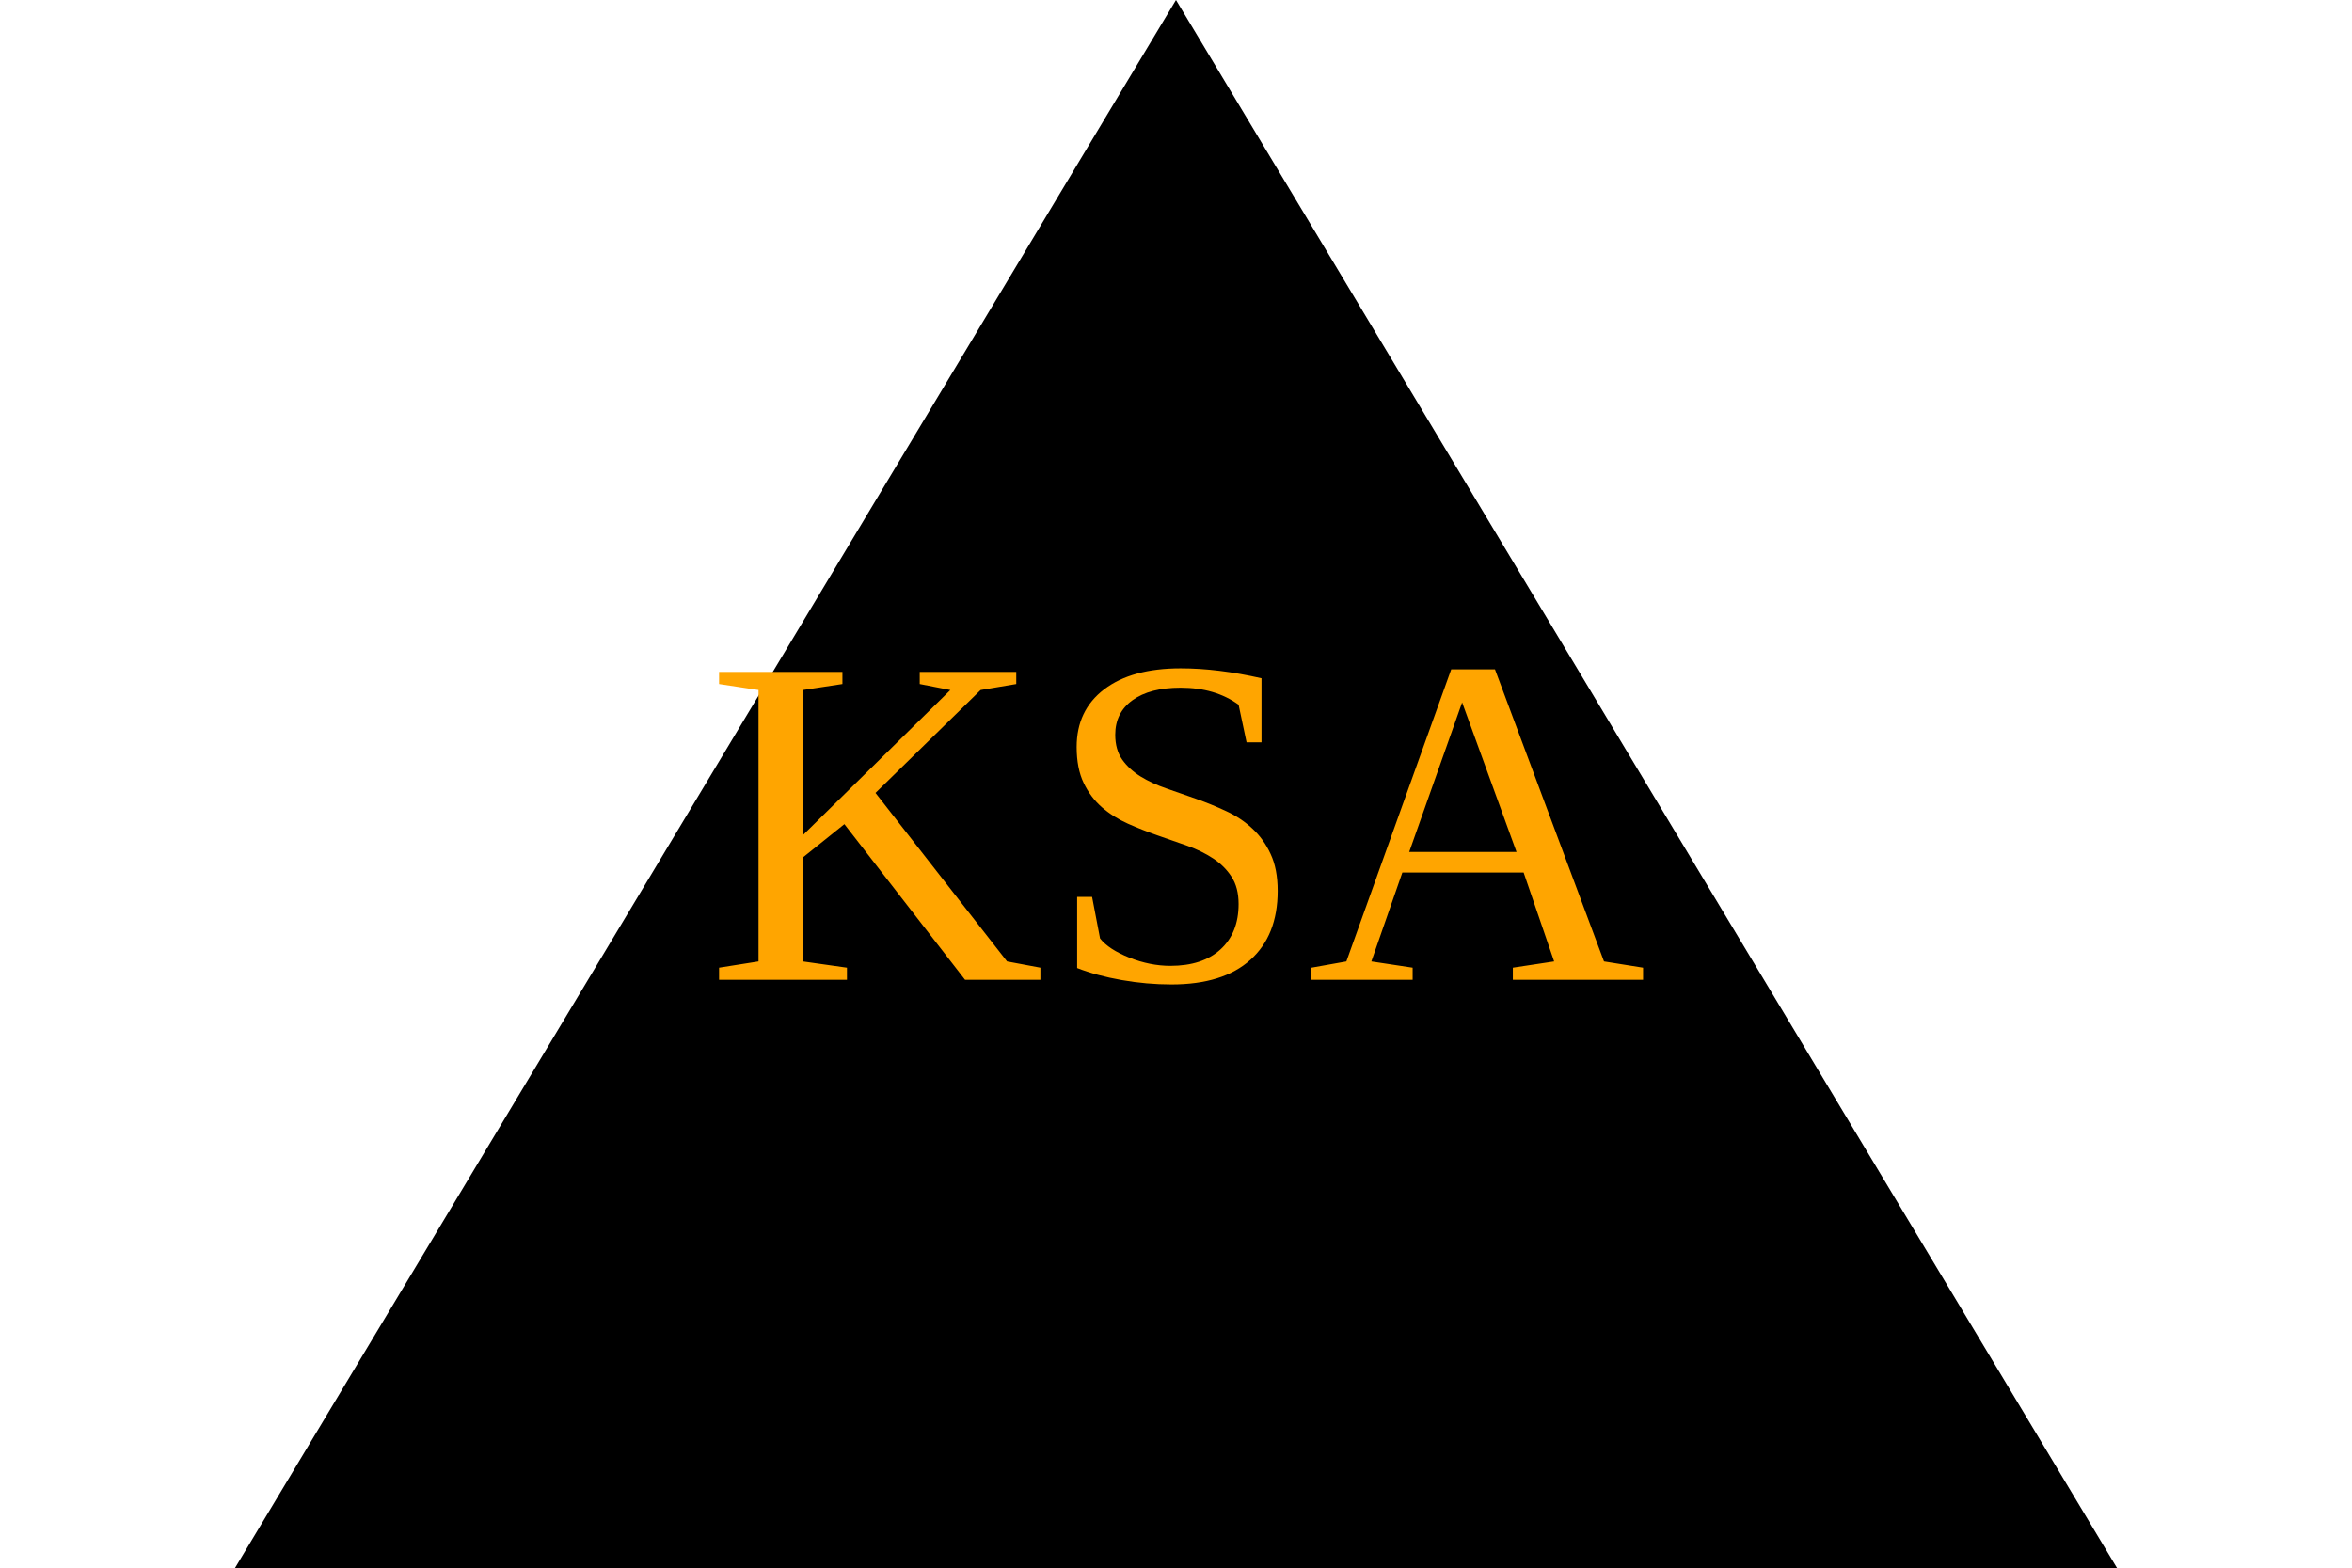
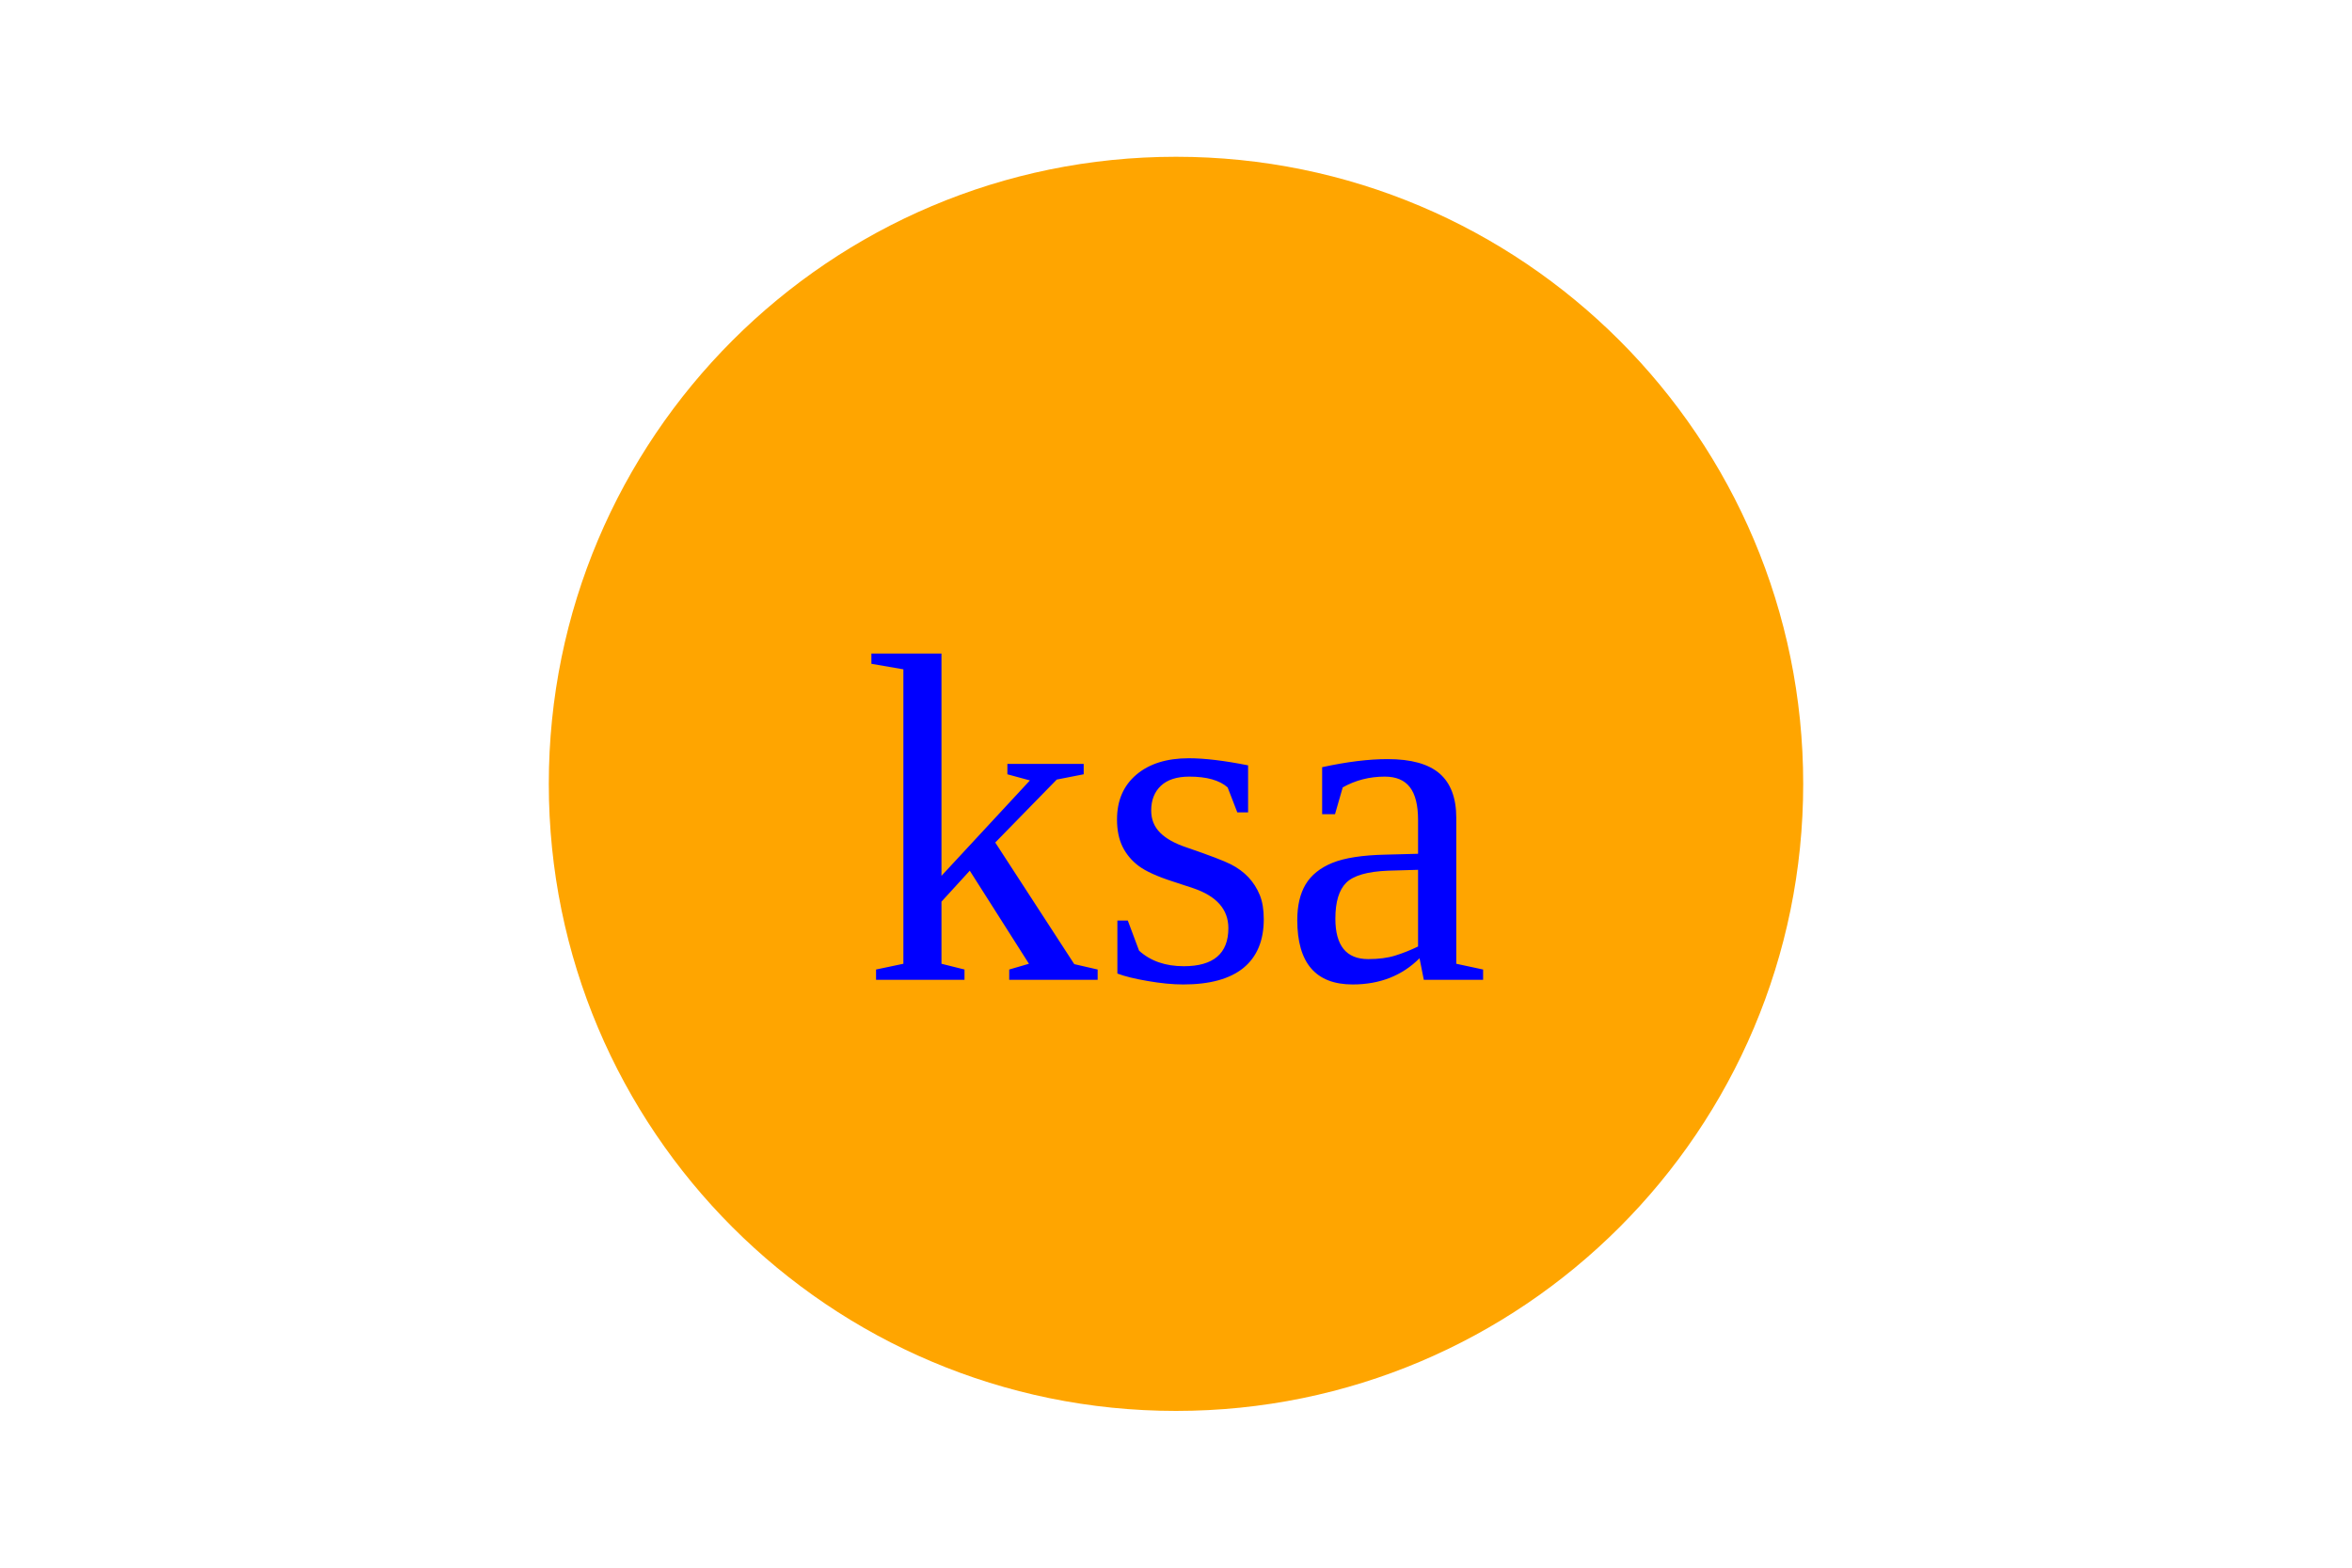
<svg xmlns="http://www.w3.org/2000/svg" version="1.1" width="300" height="200">
-   <polygon points=" 150, 0 0,250 300,250" fill="undefined" />
-   <text x="150" y="125" font-size="60" text-anchor="middle" fill="orange">KSA</text>
+   <circle cx="150" cy="100" r="80" fill="orange" />
+   <text x="150" y="125" font-size="60" text-anchor="middle" fill="blue">ksa</text>
</svg>
